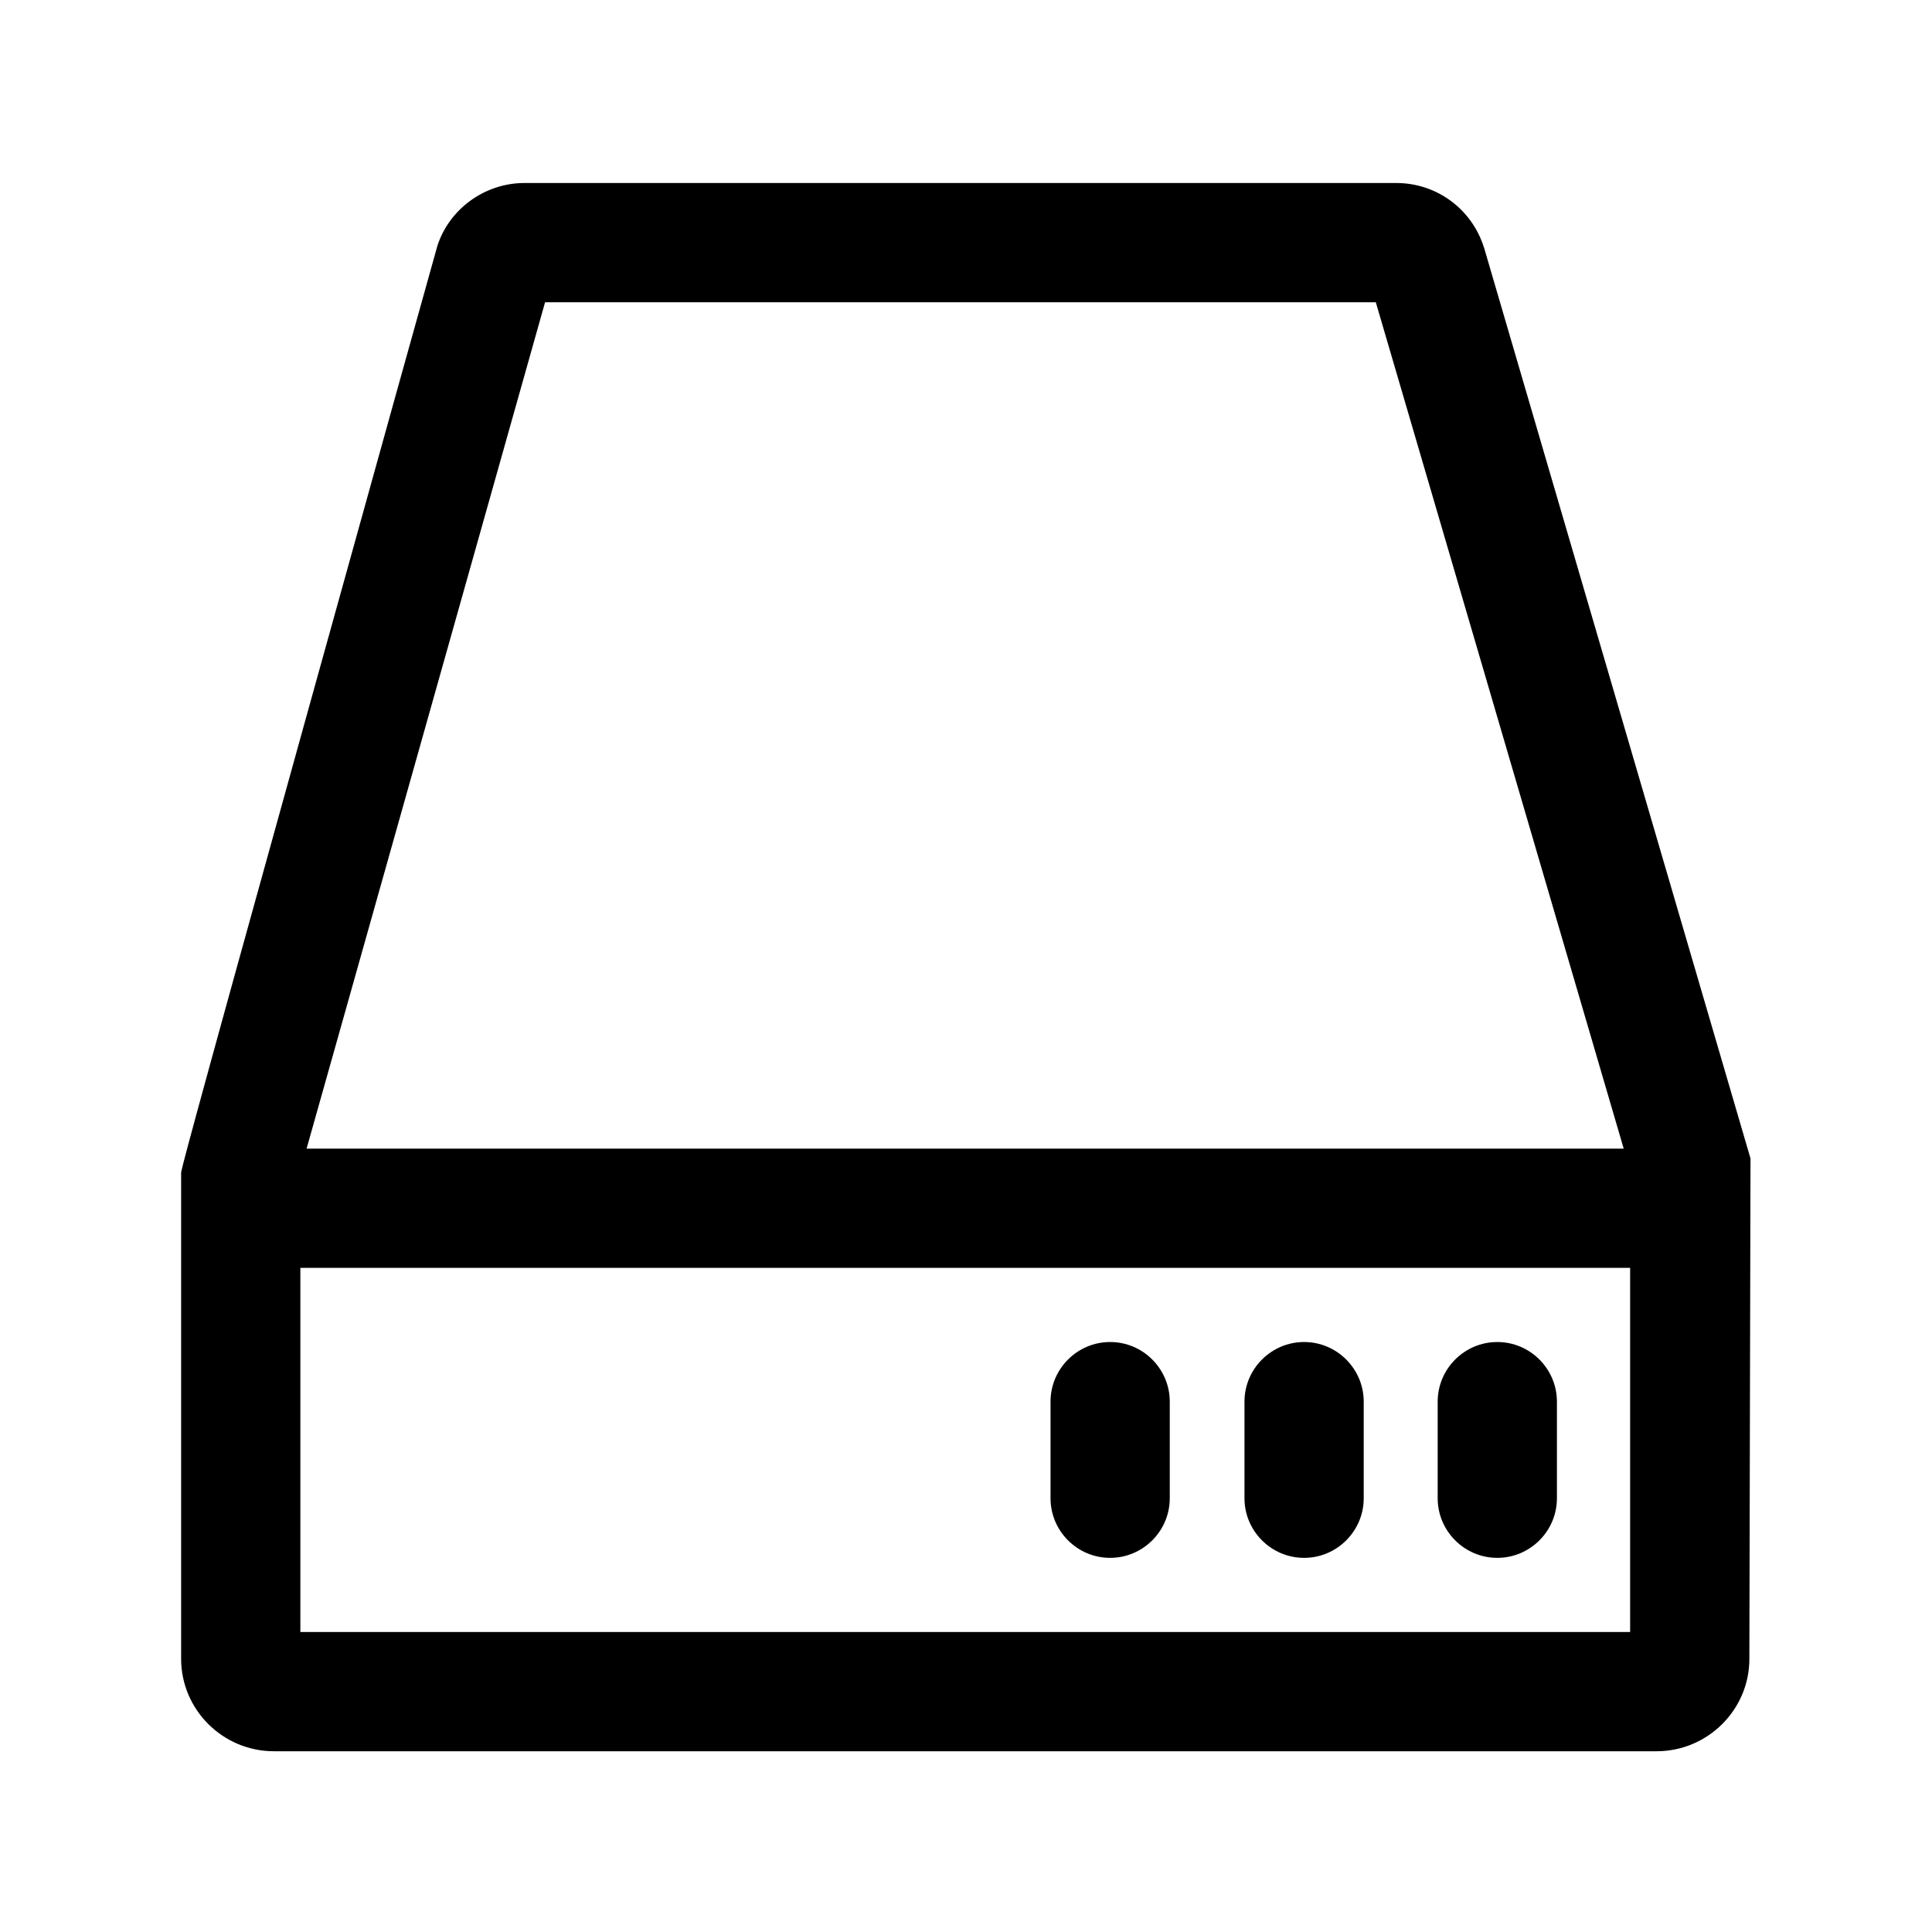
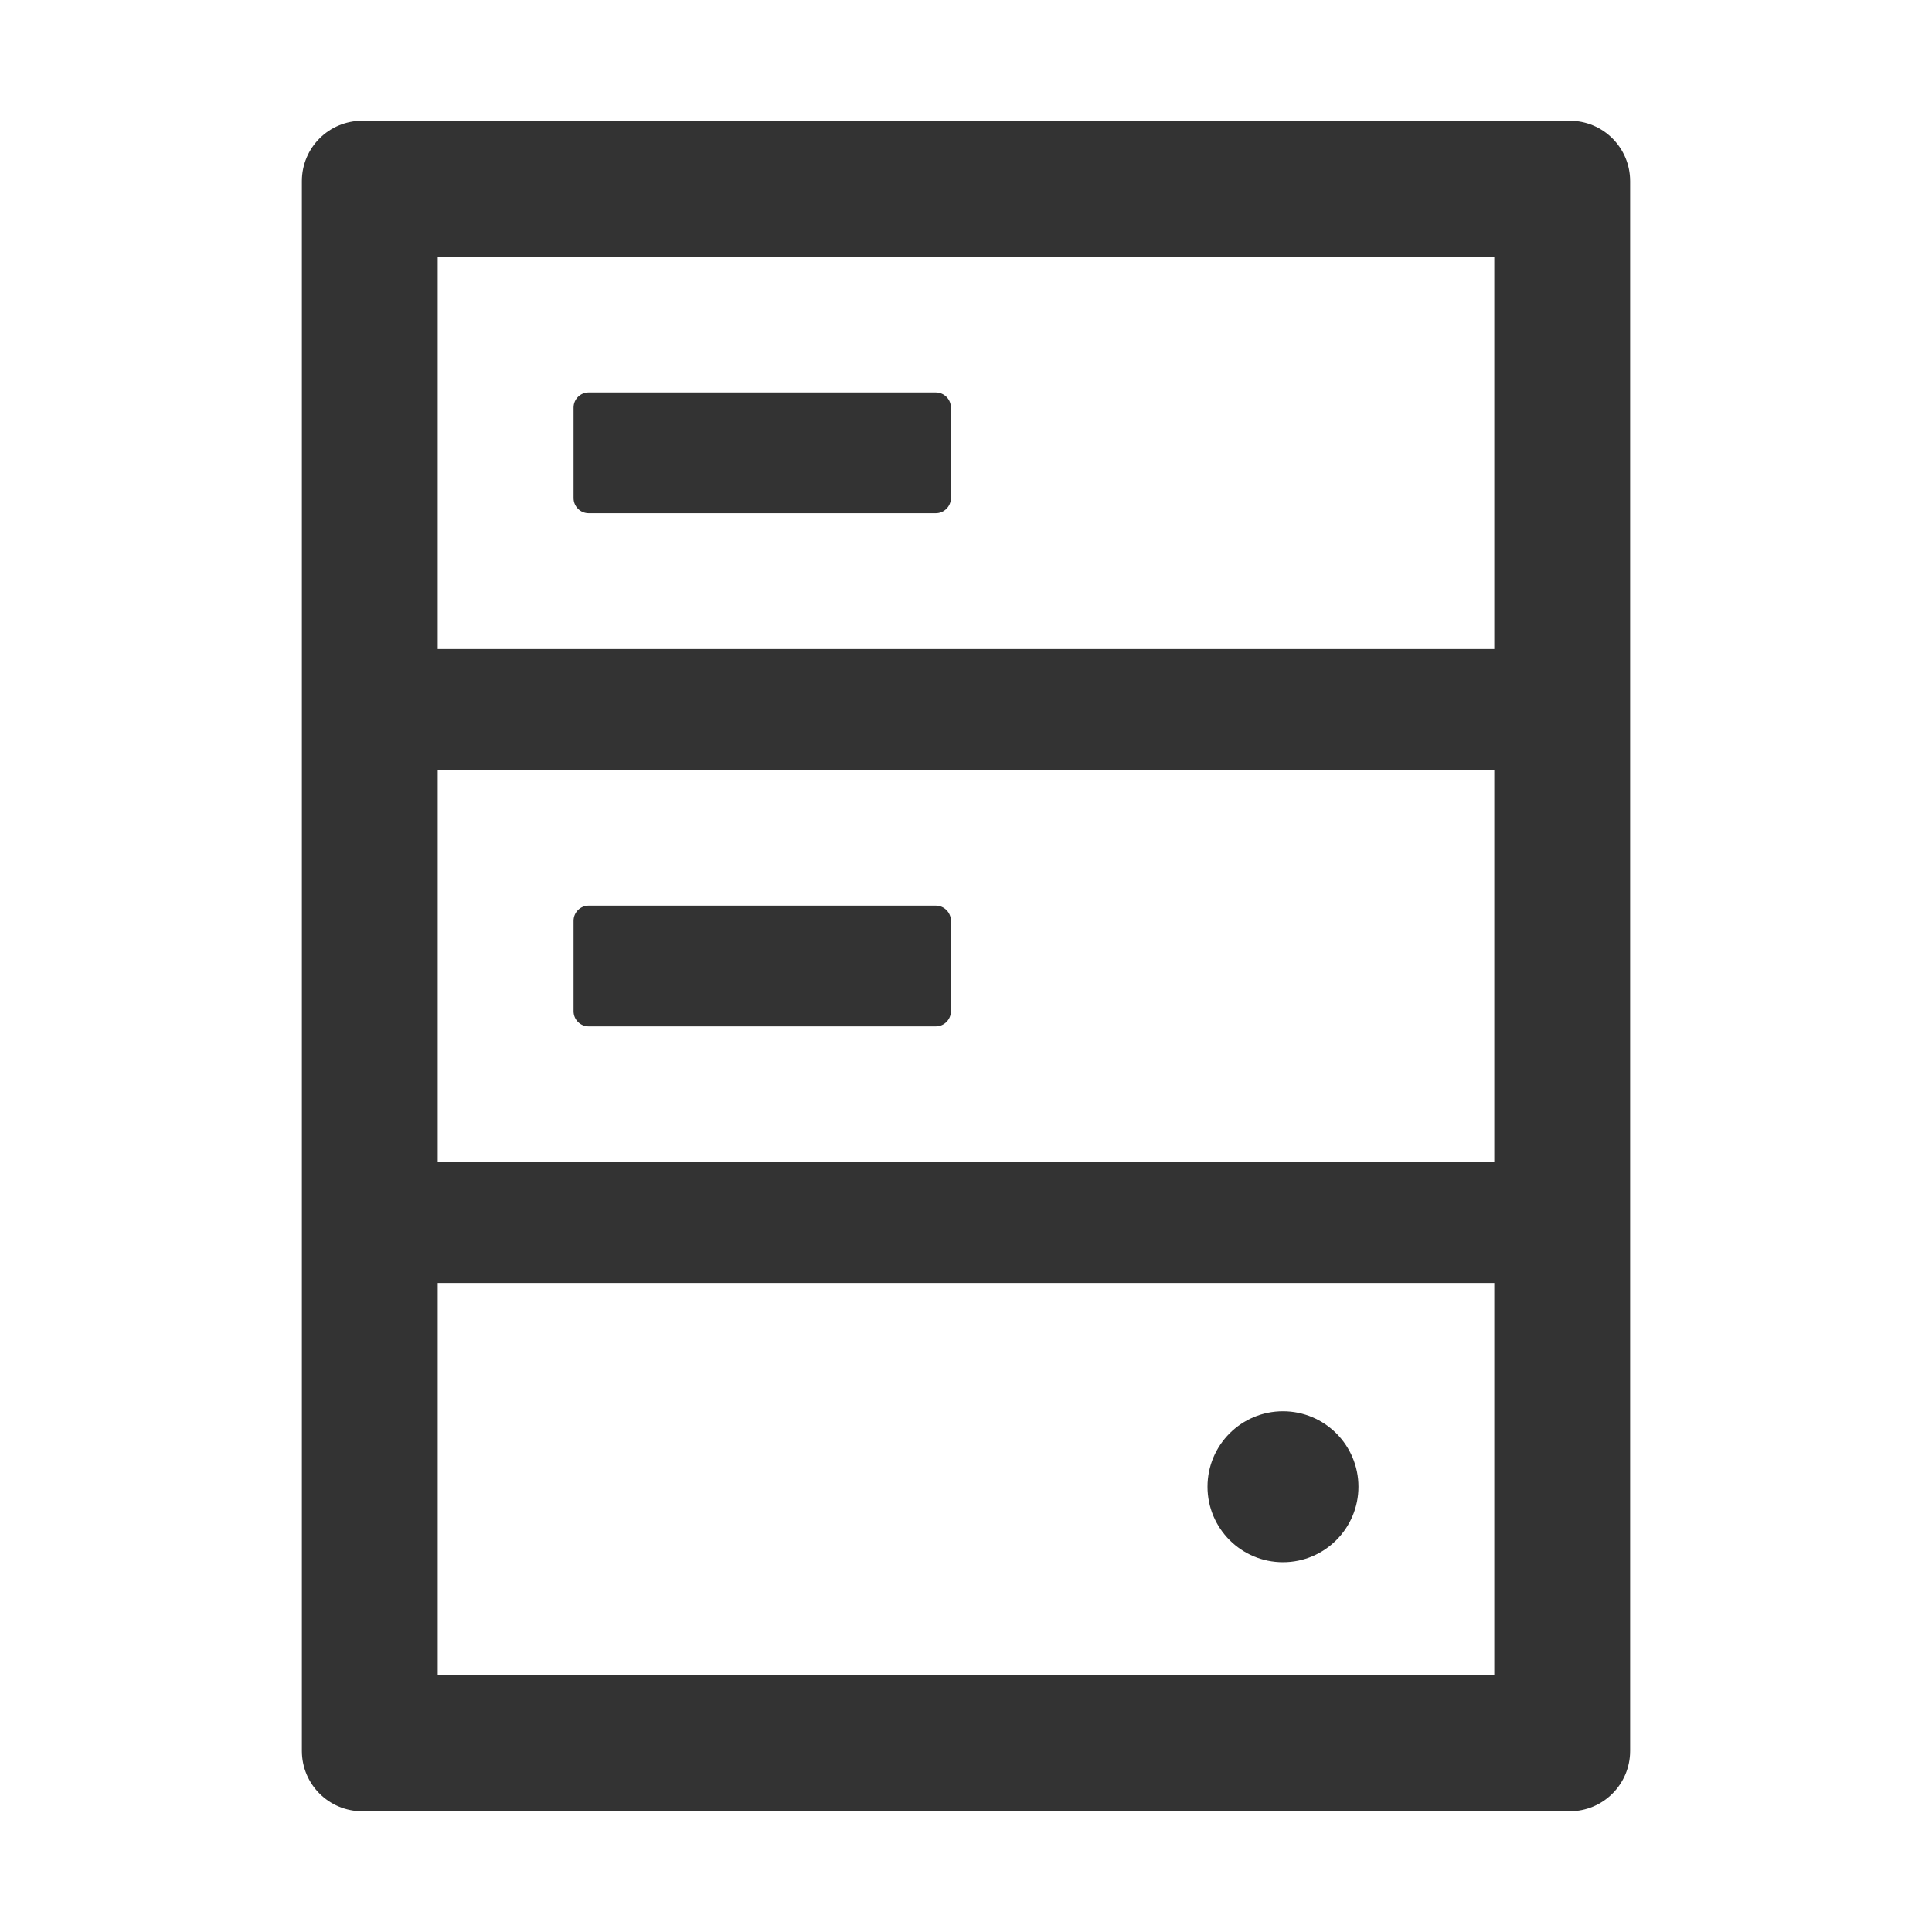
- <svg xmlns="http://www.w3.org/2000/svg" id="hdd" viewBox="0 0 1024 1024" version="1.1">
-   <path d="M786.5 131l-0.1-0.2c-6.5-20.2-25.1-33.8-46.3-33.8L277.9 97c-21.1 0-40.2 14-46.3 34l0 0.1c-0.4 1.3-34.3 122.8-67.7 243.2C96 618.7 96 620.4 96 621.8l0 257.4c0 27 22.1 49 49.2 49L878 928.2c27.1 0 49.2-22 49.2-48.9l0.6-265.3L786.5 131zM864 672l0 193L159.2 865 159.2 672 864 672zM860.6 608.8 162.5 608.8l126.4-448.6 440.3 0L860.6 608.8z" />
-   <path d="M588.4 825.7c17.4 0 31.6-14.2 31.6-31.6l0-51.2c0-17.4-14.2-31.6-31.6-31.6-17.4 0-31.6 14.2-31.6 31.6l0 51.2C556.8 811.5 571 825.7 588.4 825.7z" />
-   <path d="M691.2 825.7c17.4 0 31.6-14.2 31.6-31.6l0-51.2c0-17.4-14.2-31.6-31.6-31.6-17.4 0-31.6 14.2-31.6 31.6l0 51.2C659.6 811.5 673.8 825.7 691.2 825.7z" />
-   <path d="M793.6 825.7c17.4 0 31.6-14.2 31.6-31.6l0-51.2c0-17.4-14.2-31.6-31.6-31.6-17.4 0-31.6 14.2-31.6 31.6l0 51.2C762 811.5 776.2 825.7 793.6 825.7z" />
+ <svg xmlns="http://www.w3.org/2000/svg" class="icon" width="64px" height="64.00px" viewBox="0 0 1024 1024" version="1.1">
+   <path fill="#333333" d="M832 64H192c-17.7 0-32 14.3-32 32v832c0 17.7 14.3 32 32 32h640c17.7 0 32-14.3 32-32V96c0-17.7-14.3-32-32-32z m-600 72h560v208H232V136z m560 480H232V408h560v208z m0 272H232V680h560v208zM496 208H312c-4.4 0-8 3.6-8 8v48c0 4.4 3.6 8 8 8h184c4.4 0 8-3.6 8-8v-48c0-4.4-3.6-8-8-8zM312 544h184c4.4 0 8-3.6 8-8v-48c0-4.4-3.6-8-8-8H312c-4.4 0-8 3.6-8 8v48c0 4.4 3.6 8 8 8zM680 788m-40 0a40 40 0 1 0 80 0 40 40 0 1 0-80 0Z" />
</svg>
